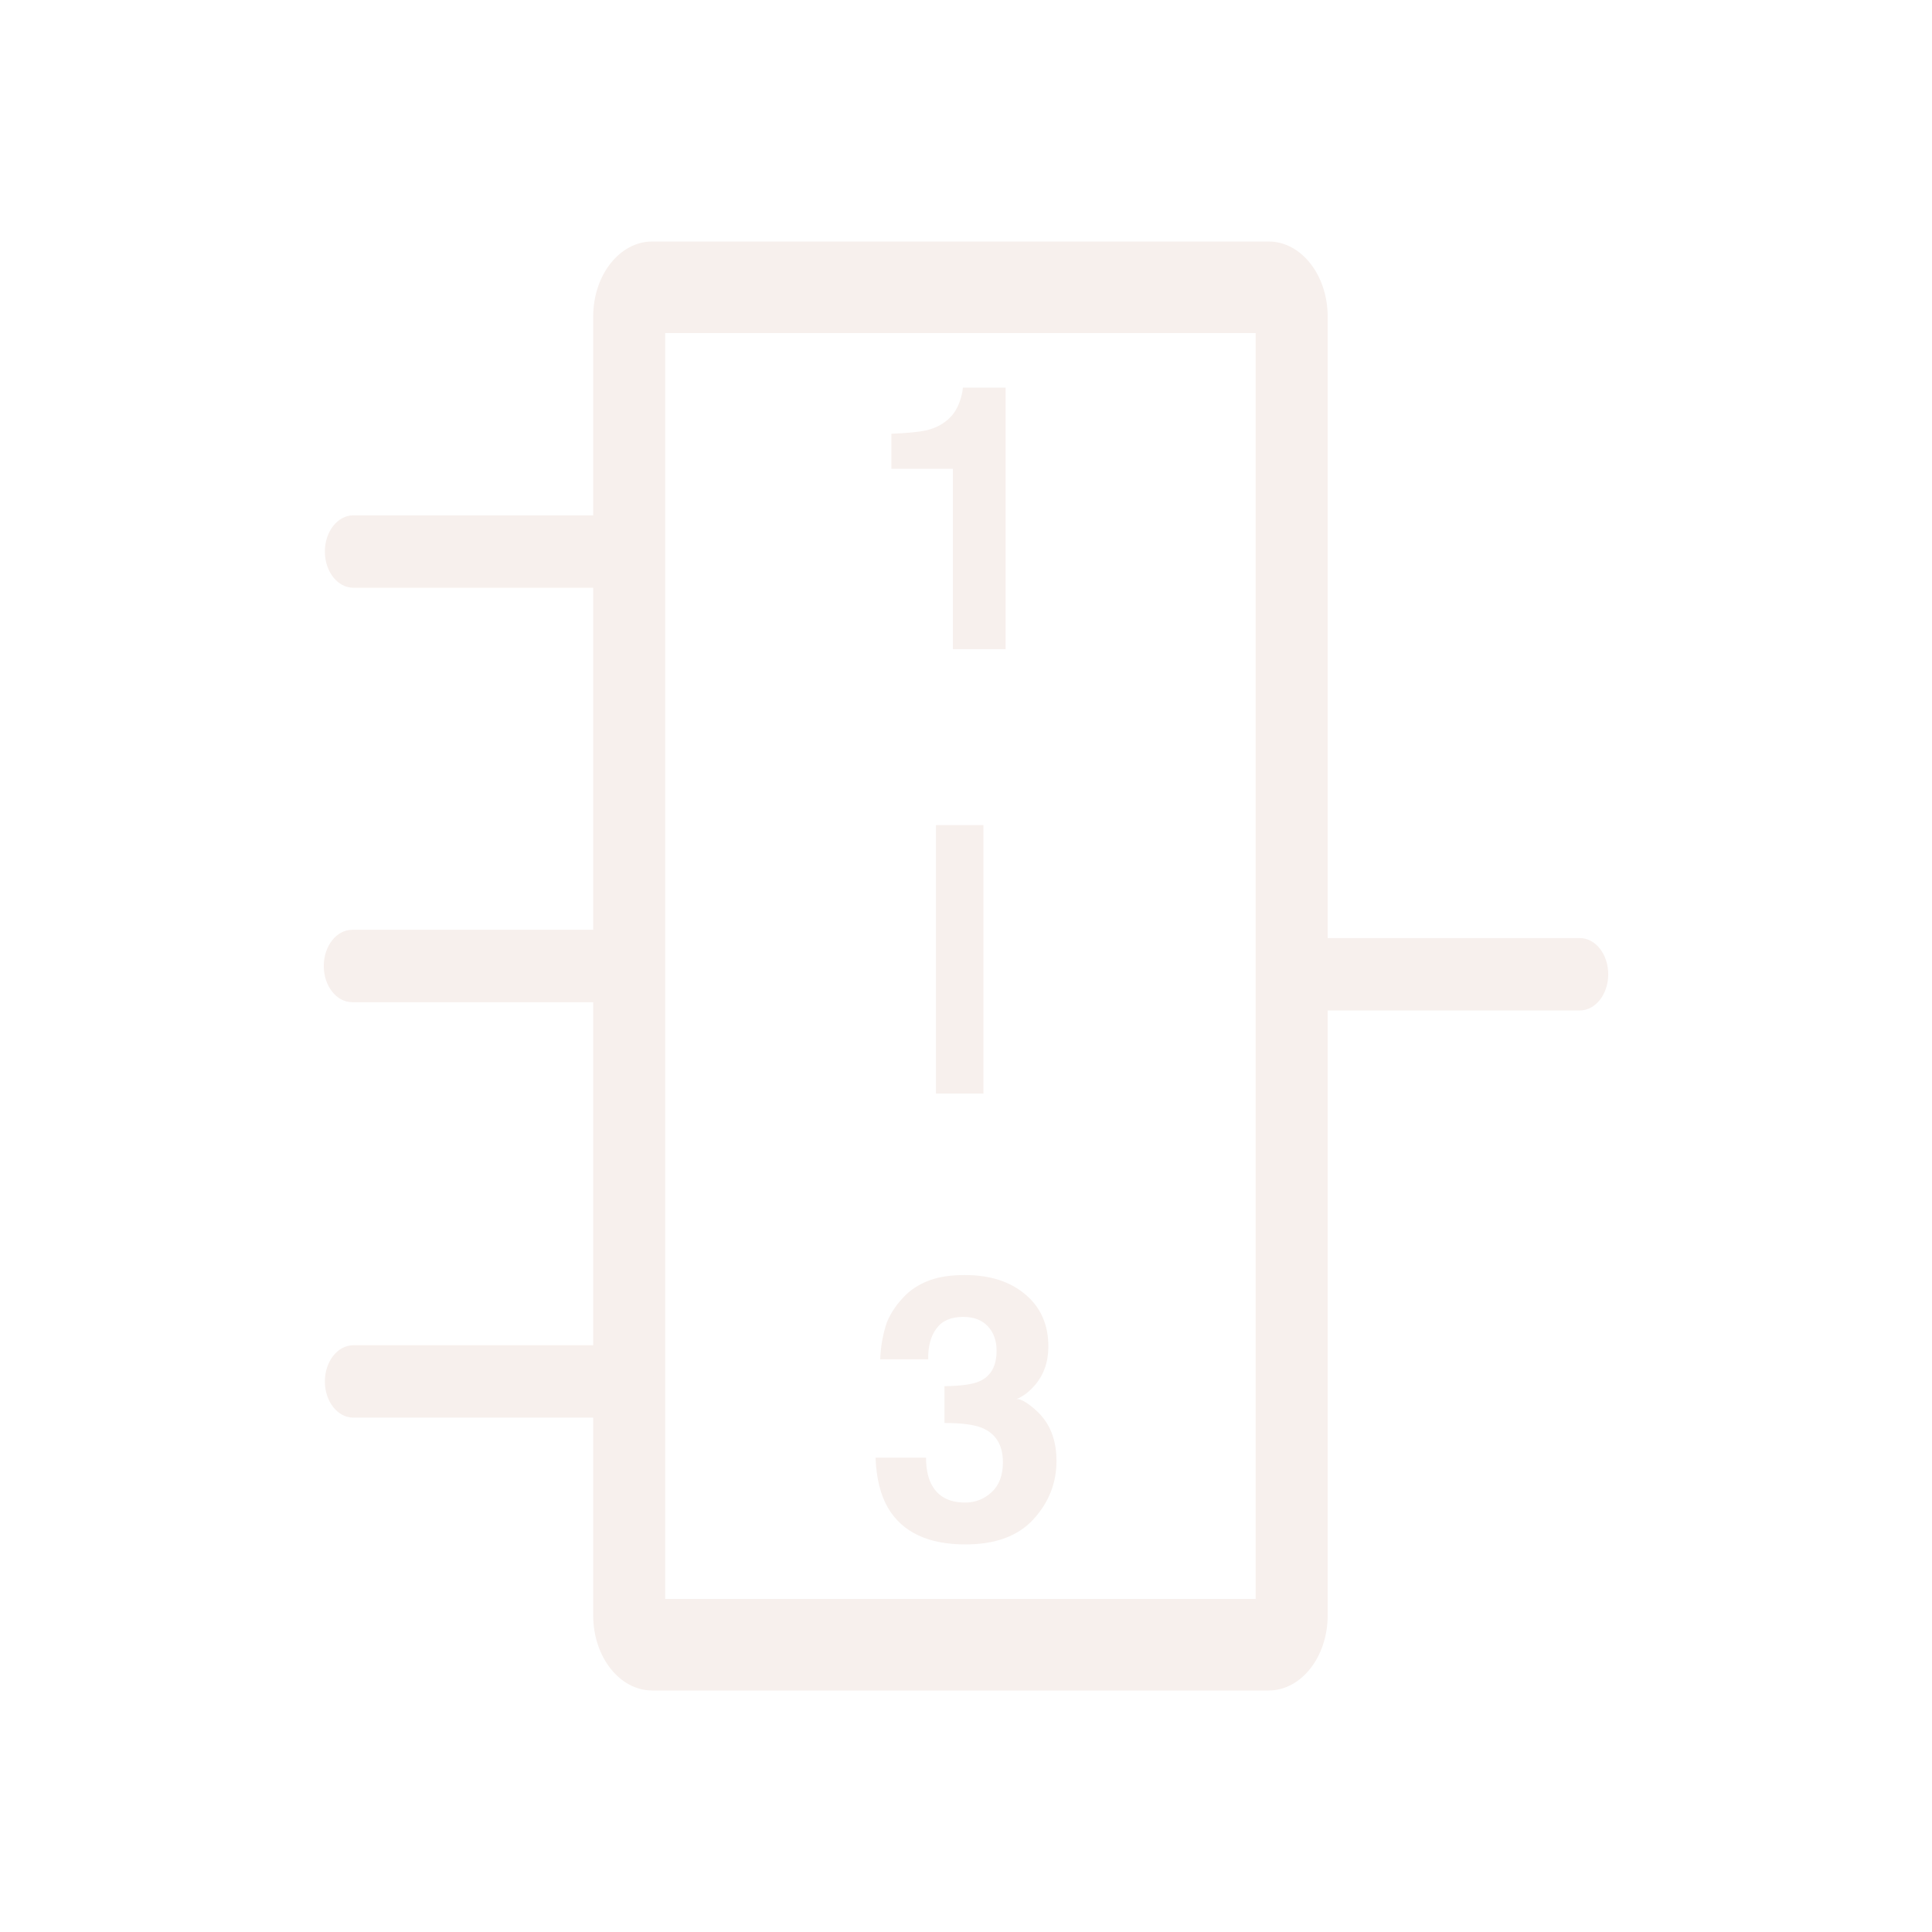
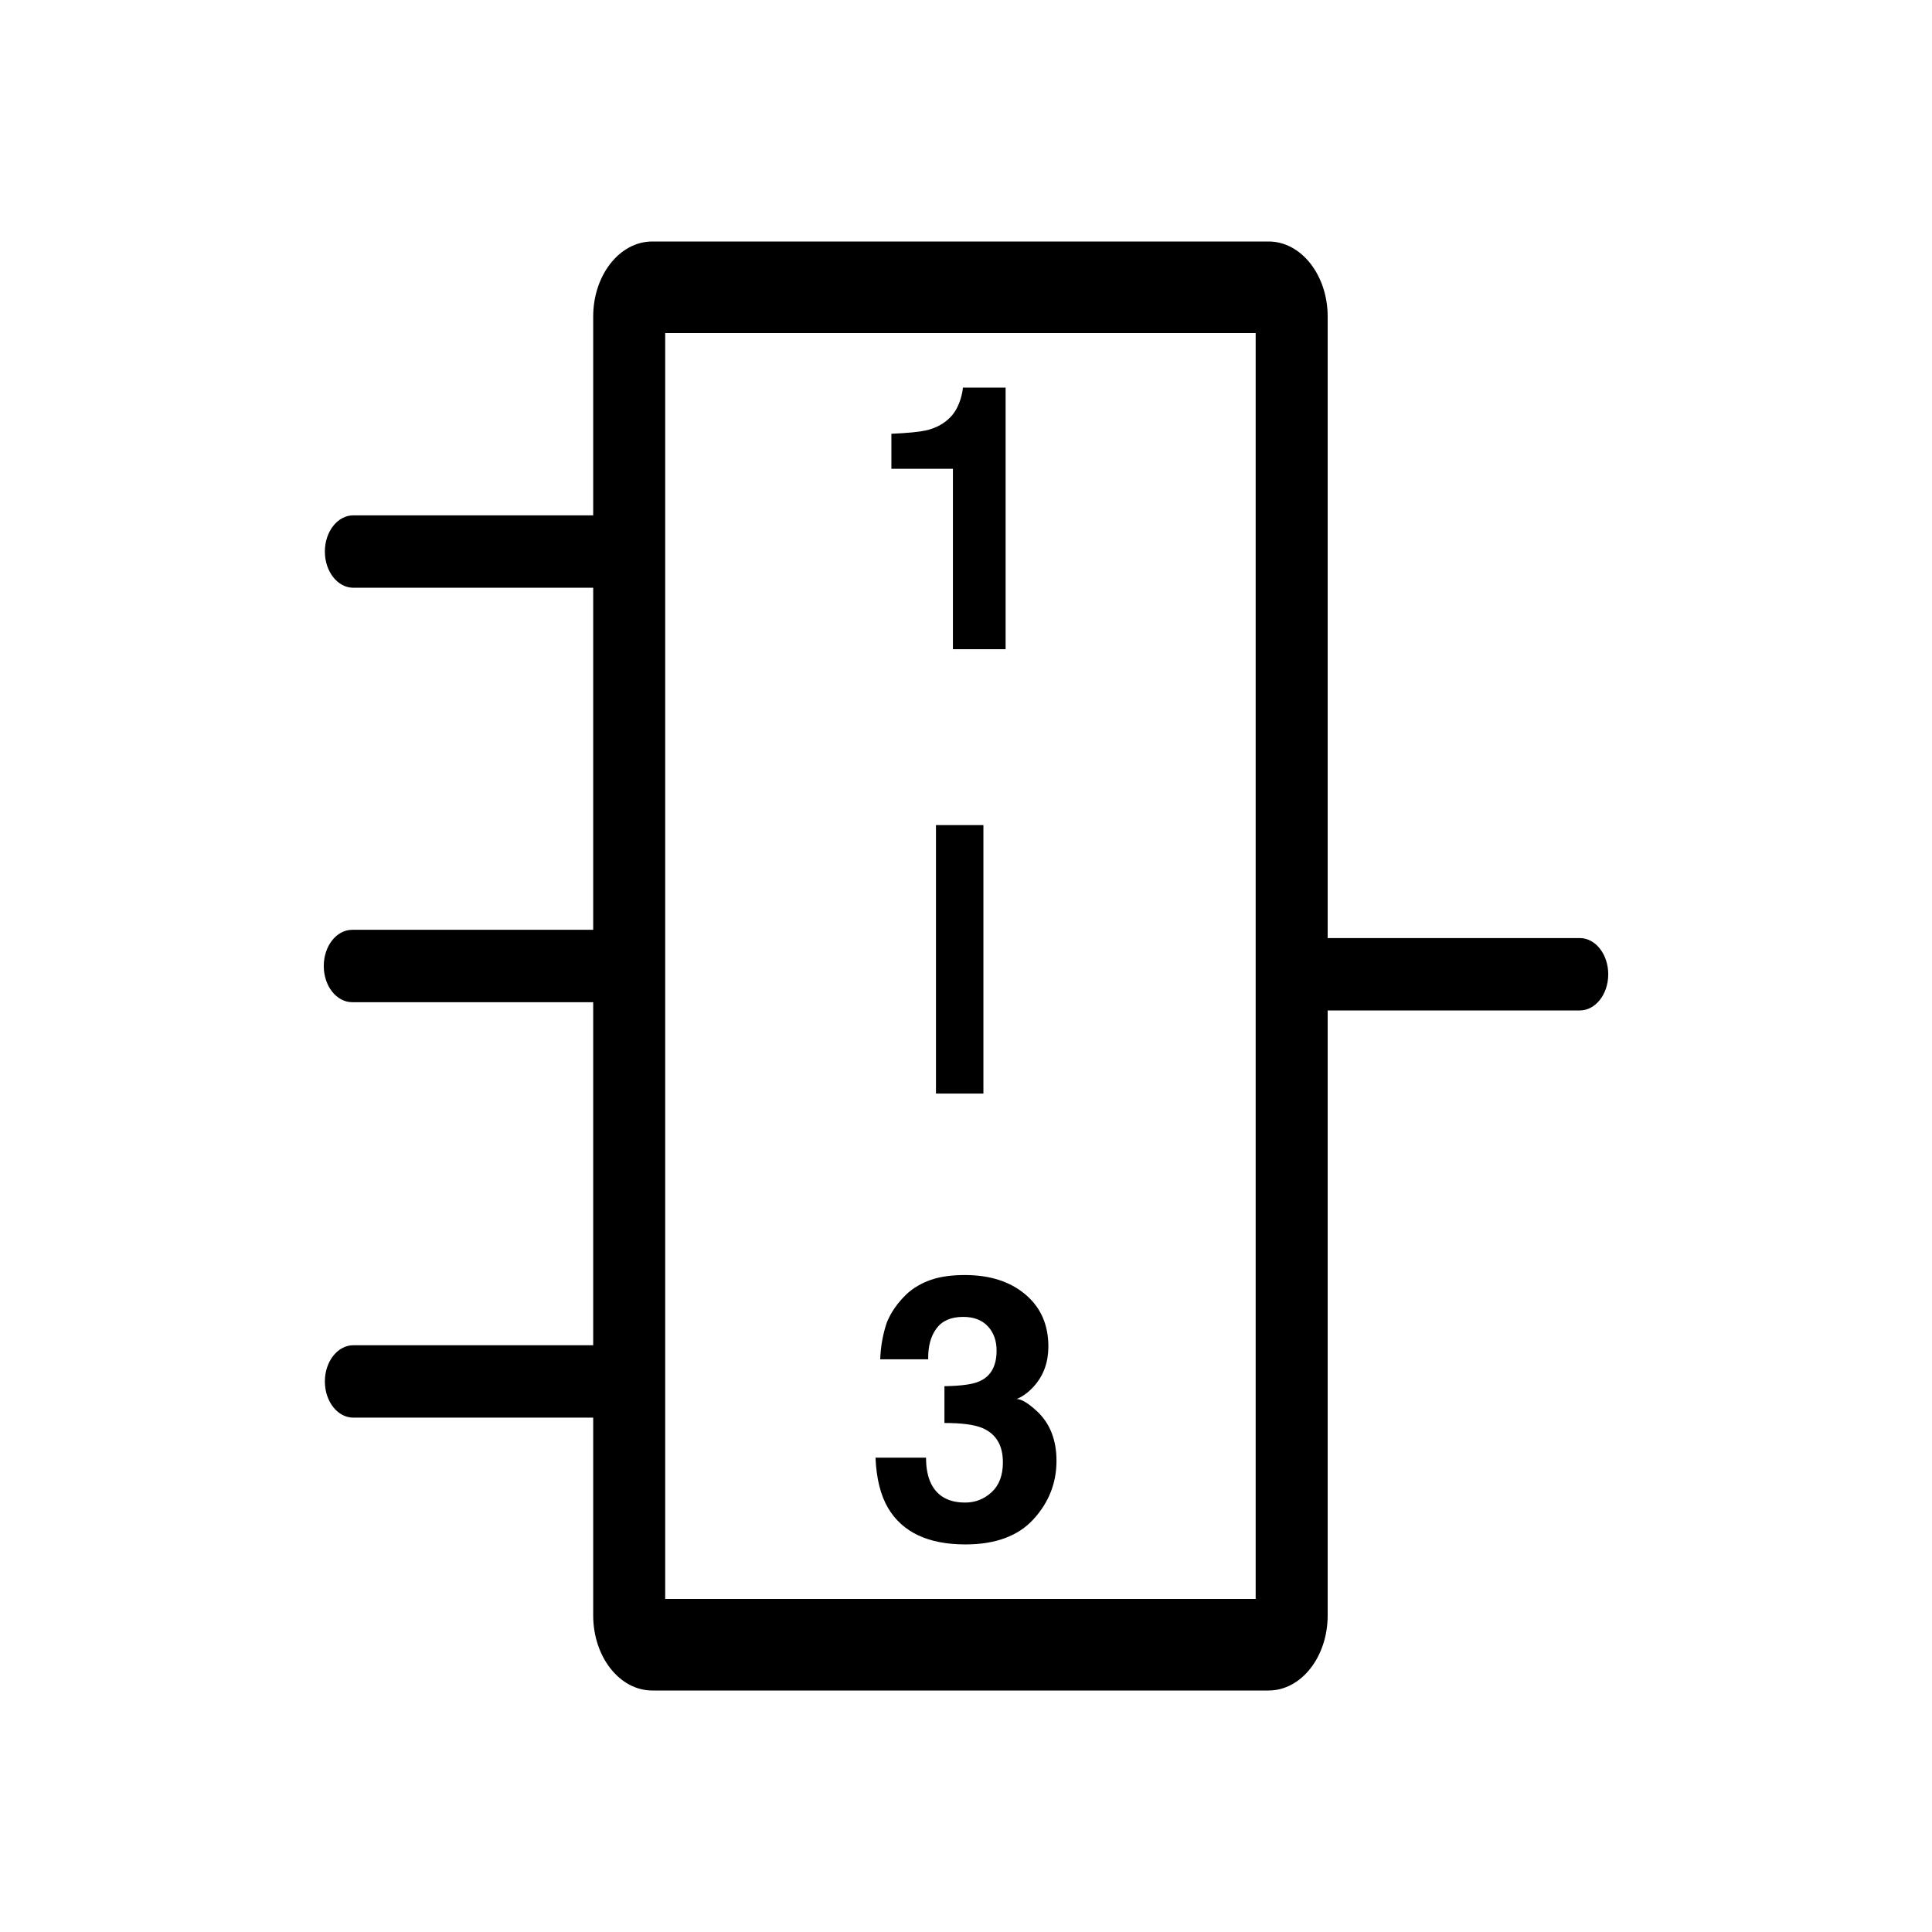
<svg xmlns="http://www.w3.org/2000/svg" width="500" height="500" viewBox="0 0 500 500" version="1.1" baseProfile="full">
  <g transform="scale(1,-1) translate(0,-500)">
-     <path d="M 16.799 25.205 L 176.321 25.205 C 174.468 25.205 172.966 23.294 172.966 20.938 L 172.966 357.062 C 172.966 354.706 174.468 352.795 176.321 352.795 L 16.799 352.795 C 18.652 352.795 20.153 354.706 20.153 357.062 L 20.153 20.938 C 20.153 23.294 18.652 25.205 16.799 25.205 Z M 16.799 1.5 C 8.36 1.5 1.518 10.203 1.518 20.938 L 1.518 357.062 C 1.518 367.797 8.36 376.5 16.799 376.5 L 176.321 376.5 C 184.76 376.5 191.601 367.797 191.601 357.062 L 191.601 20.938 C 191.601 10.203 184.76 1.5 176.321 1.5 L 16.799 1.5 Z" transform="scale(1,1) translate(152,61)" fill="#f7f0ed" opacity="1" />
-     <path d="M 8.439 20.627 L 78.719 20.627 C 82.786 20.627 86.083 16.433 86.083 11.26 C 86.083 6.086 82.786 1.892 78.719 1.892 L 8.439 1.892 C 4.372 1.892 1.075 6.086 1.075 11.26 C 1.075 16.433 4.372 20.627 8.439 20.627 Z" transform="scale(1,1) translate(83,346)" fill="#f7f0ed" opacity="1" />
-     <path d="M 9.155 20.367 L 79.435 20.367 C 83.502 20.367 86.799 16.173 86.799 11 C 86.799 5.827 83.502 1.633 79.435 1.633 L 9.155 1.633 C 5.088 1.633 1.791 5.827 1.791 11 C 1.791 16.173 5.088 20.367 9.155 20.367 Z" transform="scale(1,1) translate(82,239)" fill="#f7f0ed" opacity="1" />
-     <path d="M 8.439 19.849 L 78.719 19.849 C 82.786 19.849 86.083 15.655 86.083 10.481 C 86.083 5.308 82.786 1.114 78.719 1.114 L 8.439 1.114 C 4.372 1.114 1.075 5.308 1.075 10.481 C 1.075 15.655 4.372 19.849 8.439 19.849 Z" transform="scale(1,1) translate(83,132)" fill="#f7f0ed" opacity="1" />
-     <path d="M 9.301 20.23 L 81.845 20.23 C 85.912 20.23 89.209 16.036 89.209 10.863 C 89.209 5.689 85.912 1.495 81.845 1.495 L 9.301 1.495 C 5.234 1.495 1.937 5.689 1.937 10.863 C 1.937 16.036 5.234 20.23 9.301 20.23 Z" transform="scale(1,1) translate(327,237)" fill="#f7f0ed" opacity="1" />
-     <path d="M 35.25 232.986 L 21.615 232.986 L 21.615 279.682 L 5.691 279.682 L 5.691 288.741 Q 11.995 289.021 14.517 289.582 Q 18.533 290.469 21.054 293.131 Q 22.782 294.952 23.669 297.987 Q 24.183 299.808 24.183 300.695 L 35.25 300.695 Z M 17.225 117.986 L 17.225 187.47 L 29.506 187.47 L 29.506 117.986 Z M 17.365 57.2 Q 15.124 54.212 15.217 49.215 L 2.796 49.215 Q 2.983 54.258 4.524 58.788 Q 6.158 62.757 9.66 66.119 Q 12.275 68.501 15.871 69.762 Q 19.466 71.022 24.696 71.022 Q 34.409 71.022 40.363 66.002 Q 46.317 60.983 46.317 52.531 Q 46.317 46.553 42.768 42.444 Q 40.527 39.876 38.098 38.942 Q 39.92 38.942 43.328 35.813 Q 48.418 31.097 48.418 22.925 Q 48.418 14.333 42.464 7.819 Q 36.511 1.305 24.837 1.305 Q 10.454 1.305 4.85 10.691 Q 1.909 15.687 1.582 23.766 L 14.657 23.766 Q 14.657 19.703 15.964 17.041 Q 18.392 12.138 24.79 12.138 Q 28.712 12.138 31.631 14.823 Q 34.549 17.508 34.549 22.551 Q 34.549 29.229 29.133 31.47 Q 26.051 32.731 19.42 32.731 L 19.42 42.257 Q 25.911 42.351 28.479 43.518 Q 32.915 45.479 32.915 51.457 Q 32.915 55.332 30.65 57.761 Q 28.385 60.189 24.276 60.189 Q 19.56 60.189 17.365 57.2 Z" transform="scale(1,1) translate(225,99)" fill="#f7f0ed" opacity="1" />
+     <path d="M 16.799 25.205 L 176.321 25.205 C 174.468 25.205 172.966 23.294 172.966 20.938 L 172.966 357.062 C 172.966 354.706 174.468 352.795 176.321 352.795 L 16.799 352.795 C 18.652 352.795 20.153 354.706 20.153 357.062 L 20.153 20.938 C 20.153 23.294 18.652 25.205 16.799 25.205 Z M 16.799 1.5 C 8.36 1.5 1.518 10.203 1.518 20.938 L 1.518 357.062 C 1.518 367.797 8.36 376.5 16.799 376.5 L 176.321 376.5 C 184.76 376.5 191.601 367.797 191.601 357.062 L 191.601 20.938 C 191.601 10.203 184.76 1.5 176.321 1.5 L 16.799 1.5 Z" transform="scale(1,1) translate(152,61)" fill="currentColor" opacity="1" />
+     <path d="M 8.439 20.627 L 78.719 20.627 C 82.786 20.627 86.083 16.433 86.083 11.26 C 86.083 6.086 82.786 1.892 78.719 1.892 L 8.439 1.892 C 4.372 1.892 1.075 6.086 1.075 11.26 C 1.075 16.433 4.372 20.627 8.439 20.627 Z" transform="scale(1,1) translate(83,346)" fill="currentColor" opacity="1" />
+     <path d="M 9.155 20.367 L 79.435 20.367 C 83.502 20.367 86.799 16.173 86.799 11 C 86.799 5.827 83.502 1.633 79.435 1.633 L 9.155 1.633 C 5.088 1.633 1.791 5.827 1.791 11 C 1.791 16.173 5.088 20.367 9.155 20.367 Z" transform="scale(1,1) translate(82,239)" fill="currentColor" opacity="1" />
+     <path d="M 8.439 19.849 L 78.719 19.849 C 82.786 19.849 86.083 15.655 86.083 10.481 C 86.083 5.308 82.786 1.114 78.719 1.114 L 8.439 1.114 C 4.372 1.114 1.075 5.308 1.075 10.481 C 1.075 15.655 4.372 19.849 8.439 19.849 Z" transform="scale(1,1) translate(83,132)" fill="currentColor" opacity="1" />
+     <path d="M 9.301 20.23 L 81.845 20.23 C 85.912 20.23 89.209 16.036 89.209 10.863 C 89.209 5.689 85.912 1.495 81.845 1.495 L 9.301 1.495 C 5.234 1.495 1.937 5.689 1.937 10.863 C 1.937 16.036 5.234 20.23 9.301 20.23 Z" transform="scale(1,1) translate(327,237)" fill="currentColor" opacity="1" />
+     <path d="M 35.25 232.986 L 21.615 232.986 L 21.615 279.682 L 5.691 279.682 L 5.691 288.741 Q 11.995 289.021 14.517 289.582 Q 18.533 290.469 21.054 293.131 Q 22.782 294.952 23.669 297.987 Q 24.183 299.808 24.183 300.695 L 35.25 300.695 Z M 17.225 117.986 L 17.225 187.47 L 29.506 187.47 L 29.506 117.986 Z M 17.365 57.2 Q 15.124 54.212 15.217 49.215 L 2.796 49.215 Q 2.983 54.258 4.524 58.788 Q 6.158 62.757 9.66 66.119 Q 12.275 68.501 15.871 69.762 Q 19.466 71.022 24.696 71.022 Q 34.409 71.022 40.363 66.002 Q 46.317 60.983 46.317 52.531 Q 46.317 46.553 42.768 42.444 Q 40.527 39.876 38.098 38.942 Q 39.92 38.942 43.328 35.813 Q 48.418 31.097 48.418 22.925 Q 48.418 14.333 42.464 7.819 Q 36.511 1.305 24.837 1.305 Q 10.454 1.305 4.85 10.691 Q 1.909 15.687 1.582 23.766 L 14.657 23.766 Q 14.657 19.703 15.964 17.041 Q 18.392 12.138 24.79 12.138 Q 28.712 12.138 31.631 14.823 Q 34.549 17.508 34.549 22.551 Q 34.549 29.229 29.133 31.47 Q 26.051 32.731 19.42 32.731 L 19.42 42.257 Q 25.911 42.351 28.479 43.518 Q 32.915 45.479 32.915 51.457 Q 32.915 55.332 30.65 57.761 Q 28.385 60.189 24.276 60.189 Q 19.56 60.189 17.365 57.2 Z" transform="scale(1,1) translate(225,99)" fill="currentColor" opacity="1" />
  </g>
</svg>
